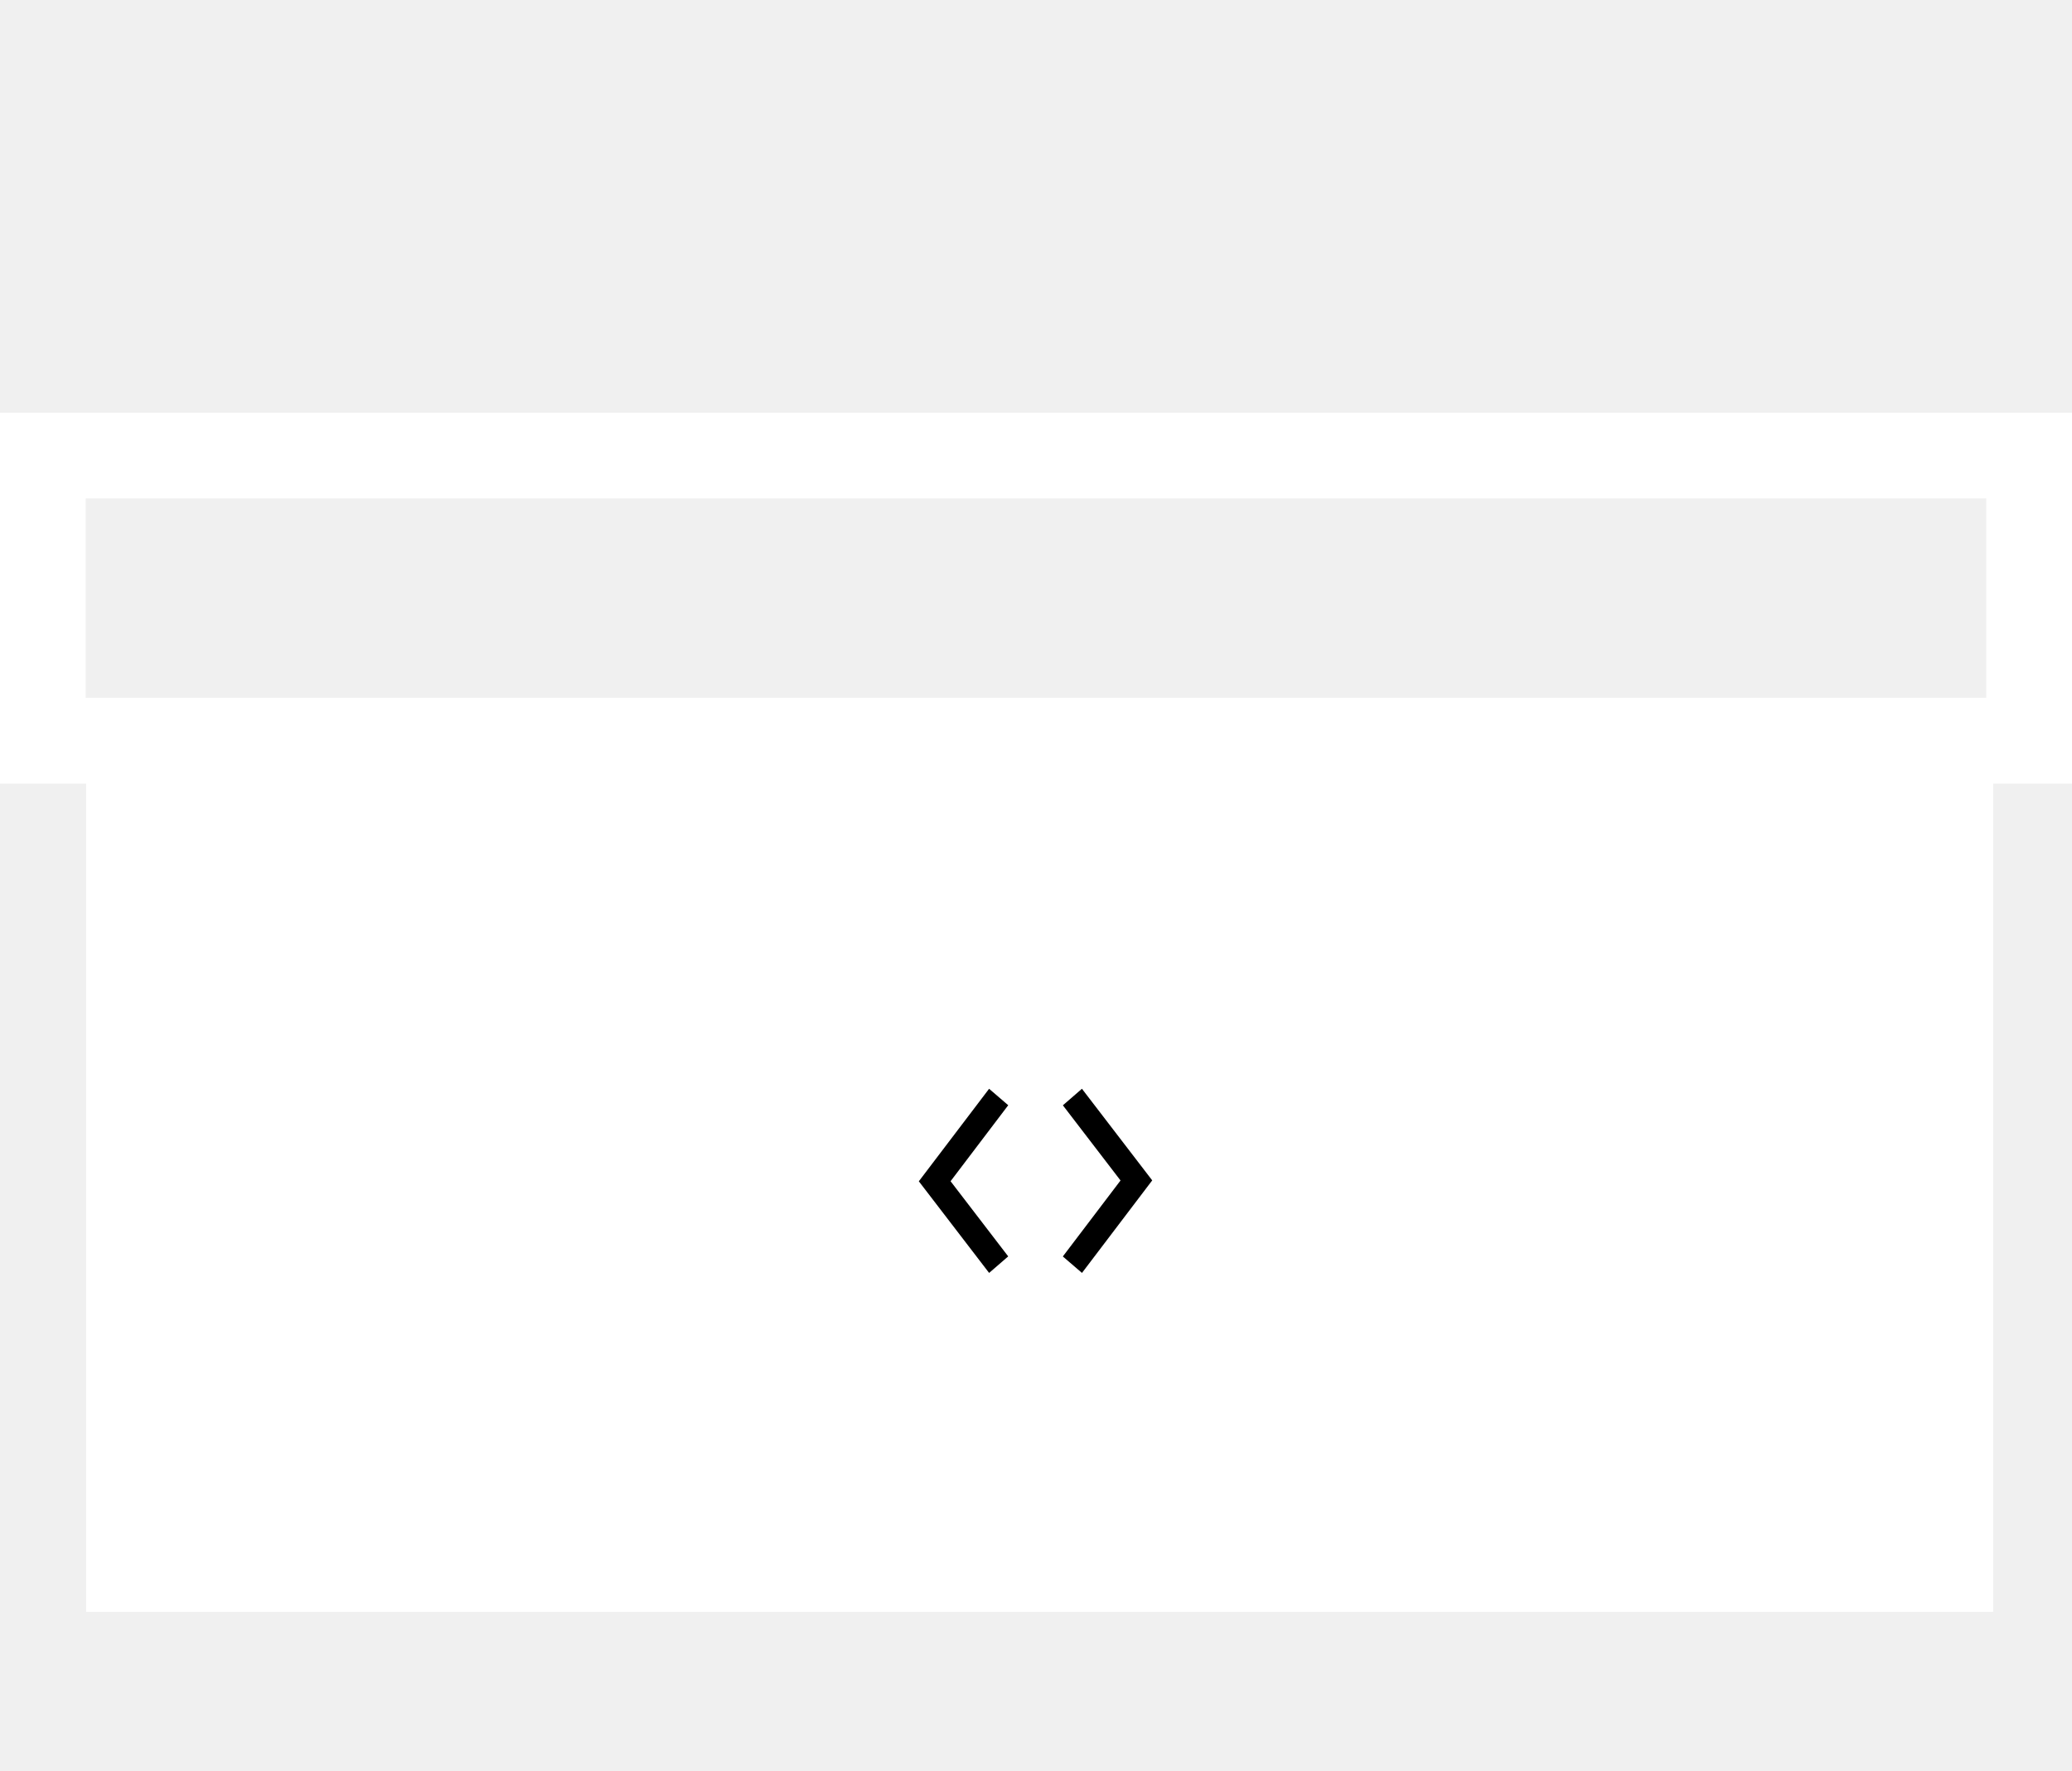
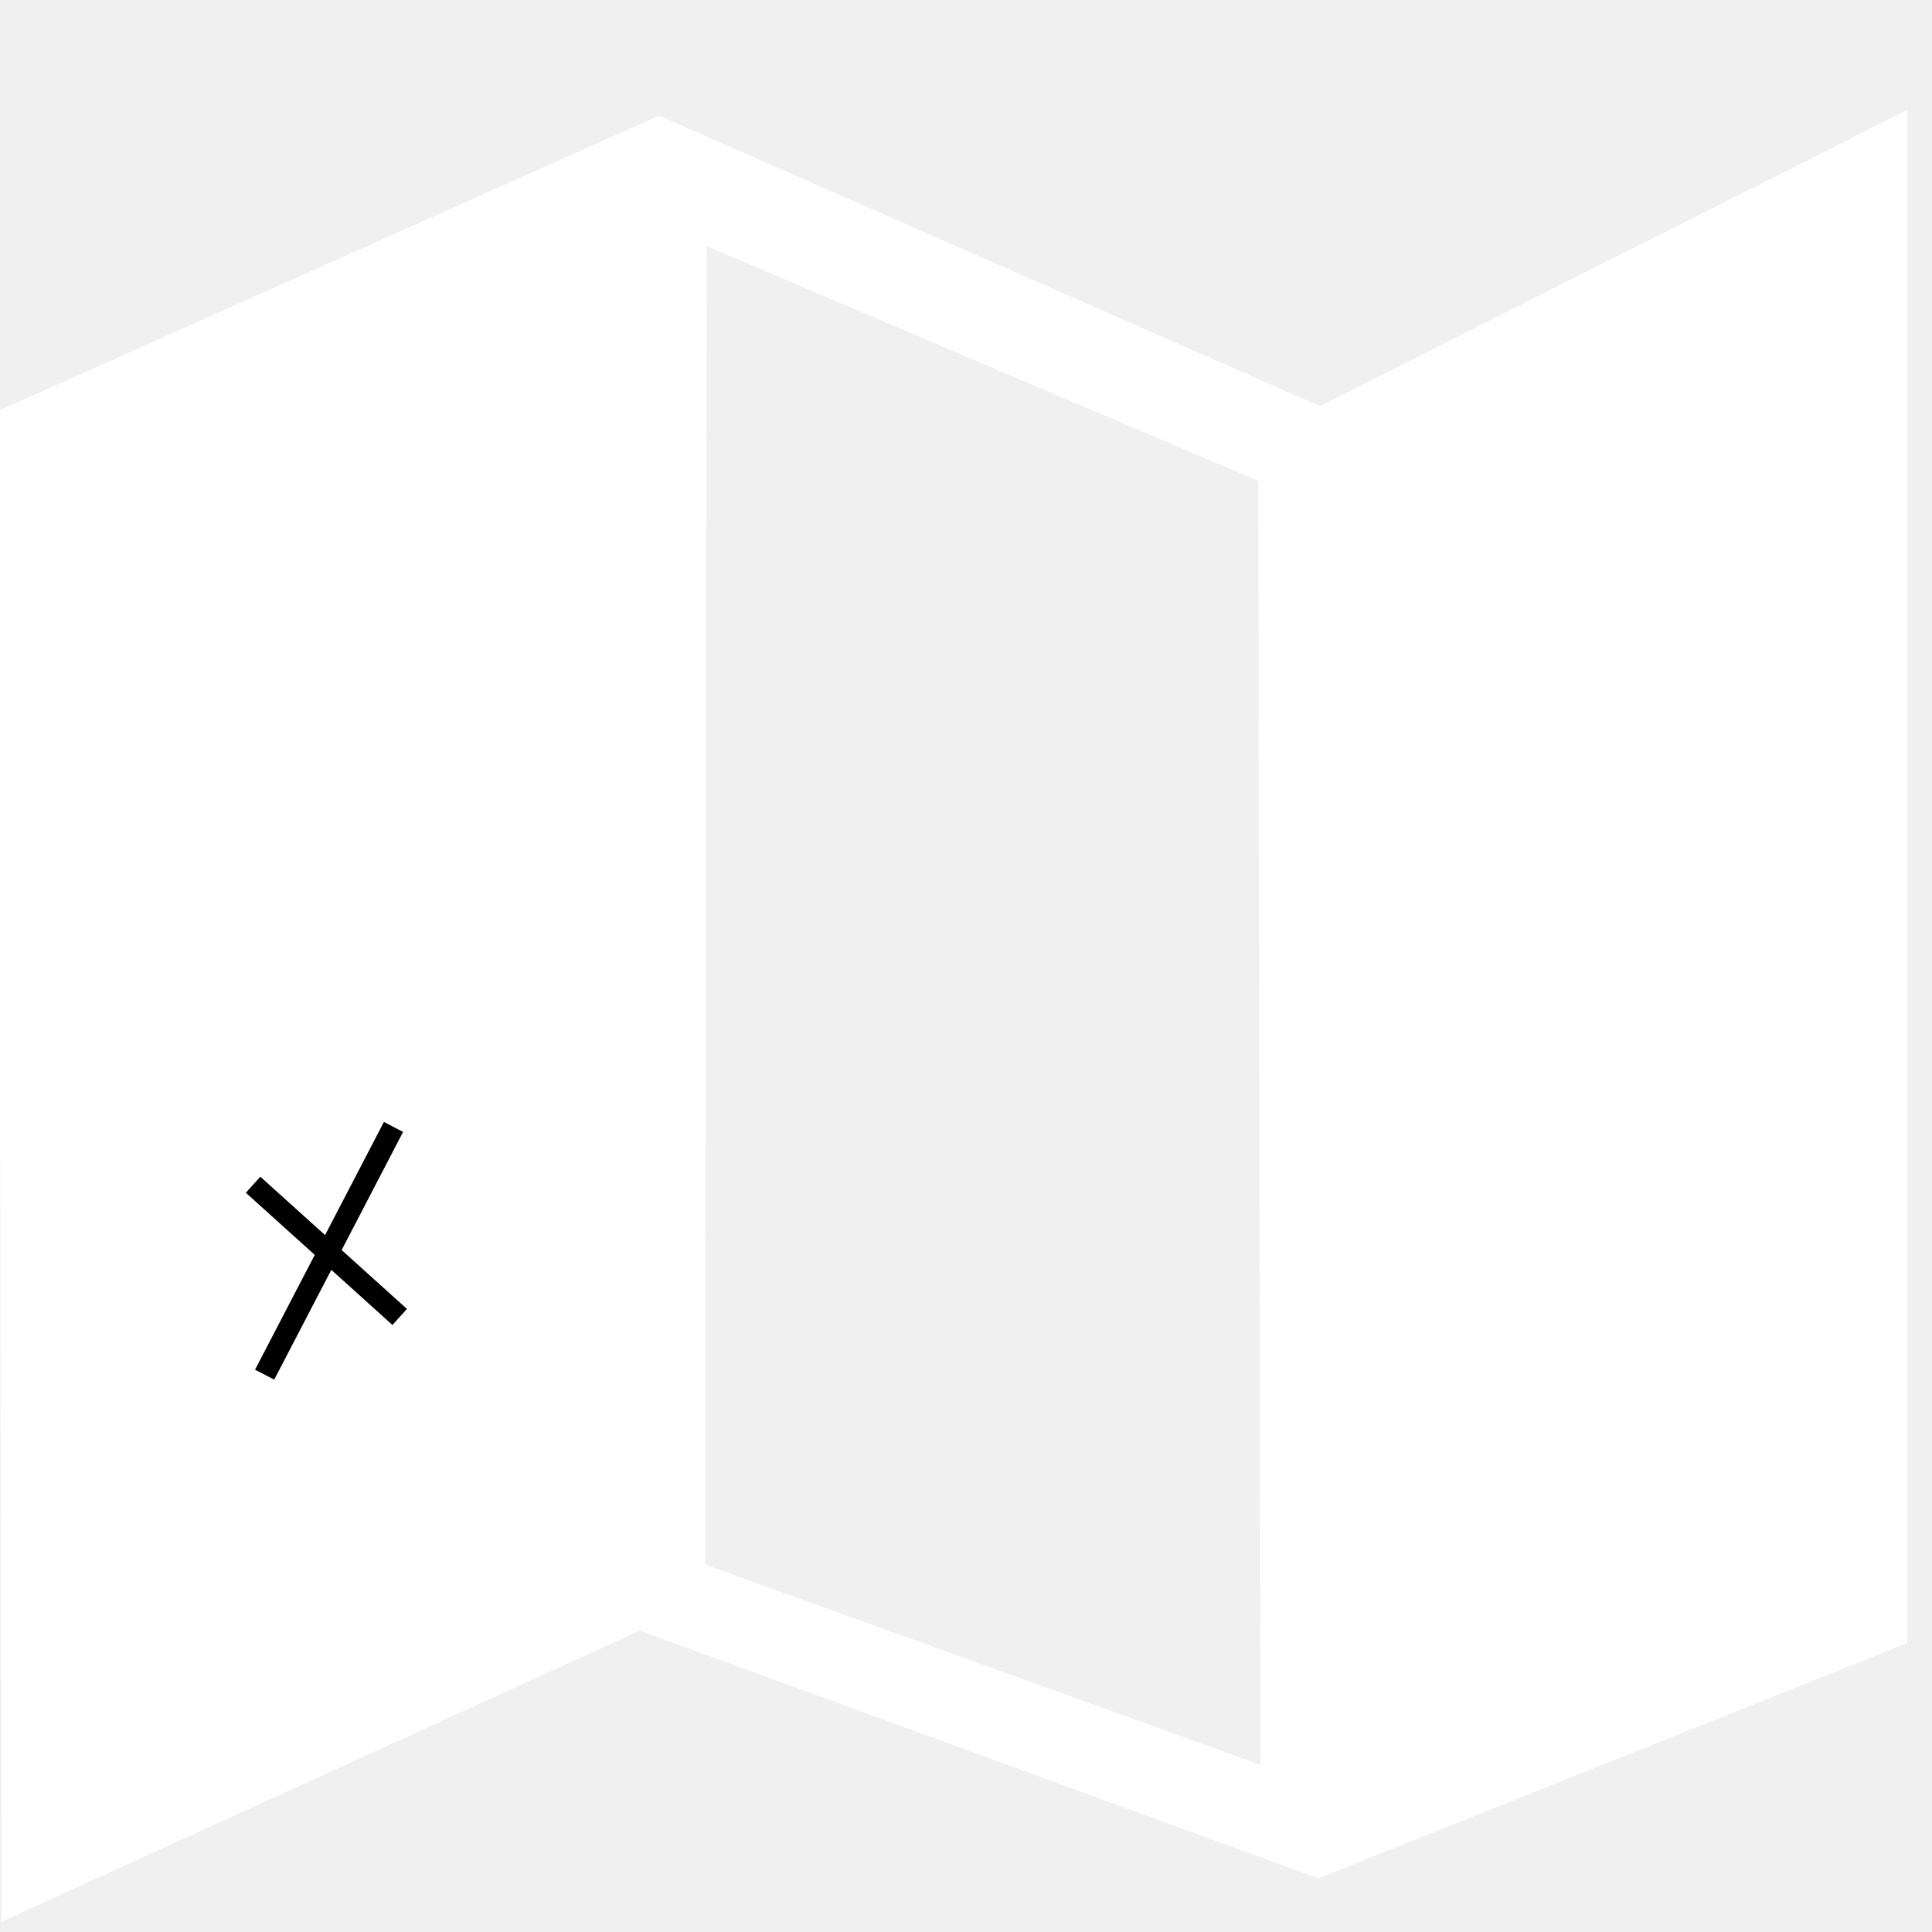
- <svg xmlns="http://www.w3.org/2000/svg" version="1.0" id="Layer_1" x="0px" y="0px" width="91.264px" height="78px" viewBox="0 0 91.264 78" enable-background="new 0 0 91.264 78" xml:space="preserve">
-   <symbol id="New_Symbol_3_1_" viewBox="-57.5 -30 115 60">
+ <svg xmlns="http://www.w3.org/2000/svg" version="1.0" id="Layer_1" x="0px" y="0px" width="78px" height="78px" viewBox="0 0 78 78" enable-background="new 0 0 78 78" xml:space="preserve">
+   <g>
+     <path fill="#FFFFFF" d="M53.283,16.396L26.612,4.669L-0.051,16.583l0.114,61l25.765-11.75l27.398,10L77,66.333V4.442L53.283,16.396   z M28.469,63.167l0.062-53.23l22.271,9.479l0.083,51.834L28.469,63.167z" />
    <g>
-       <path fill="#FFFFFF" d="M27.5,30C15.196,30,4.629,22.59,0,11.992C-4.629,22.59-15.196,30-27.5,30c-16.568,0-30-13.432-30-30    s13.432-30,30-30h55c16.568,0,30,13.432,30,30S44.068,30,27.5,30z M-30.606,0c0,1.716,1.391,3.107,3.106,3.107    S-24.394,1.716-24.394,0c0-1.717-1.391-3.107-3.106-3.107S-30.606-1.717-30.606,0z M-10.938-25.012    C-6.146-21.833-2.324-17.315,0-11.992c2.324-5.323,6.146-9.841,10.938-13.02H-10.938z M27.5-25.012    c-13.729,0-24.871,11.062-25.006,24.761C2.494-0.167,2.5-0.084,2.5,0S2.494,0.167,2.494,0.251    C2.629,13.947,13.771,25.012,27.5,25.012c13.813,0,25.013-11.199,25.013-25.012C52.513-13.814,41.313-25.012,27.5-25.012z" />
-     </g>
-   </symbol>
-   <g id="New_Symbol_3">
- </g>
-   <g id="New_Symbol_4">
- </g>
-   <g>
-     <g>
-       <g>
-         <path fill="#FFFFFF" d="M87.488,21.954v8.787H3.775v-8.787H87.488 M91.264,18.179H0v16.338h91.264V18.179L91.264,18.179z" />
-       </g>
-     </g>
-     <path fill="#FFFFFF" d="M3.793,32v39h84V32H3.793z" />
-     <g id="surface1_2_">
-       <path d="M43.567,56.072l-3.096-4.036l3.095-4.075l0.843,0.724l-2.54,3.348l2.539,3.311L43.567,56.072z" />
-       <path d="M47.657,56.072l-0.843-0.725L49.355,52l-2.539-3.311l0.839-0.729l3.096,4.036L47.657,56.072z" />
+       <rect x="12.85" y="44.863" transform="matrix(0.8871 0.4615 -0.4615 0.8871 24.8051 -0.4322)" width="0.872" height="11.274" />
+       <rect x="9.193" y="50.061" transform="matrix(0.7426 0.6698 -0.6698 0.7426 37.2142 4.1737)" width="7.97" height="0.873" />
    </g>
  </g>
</svg>
